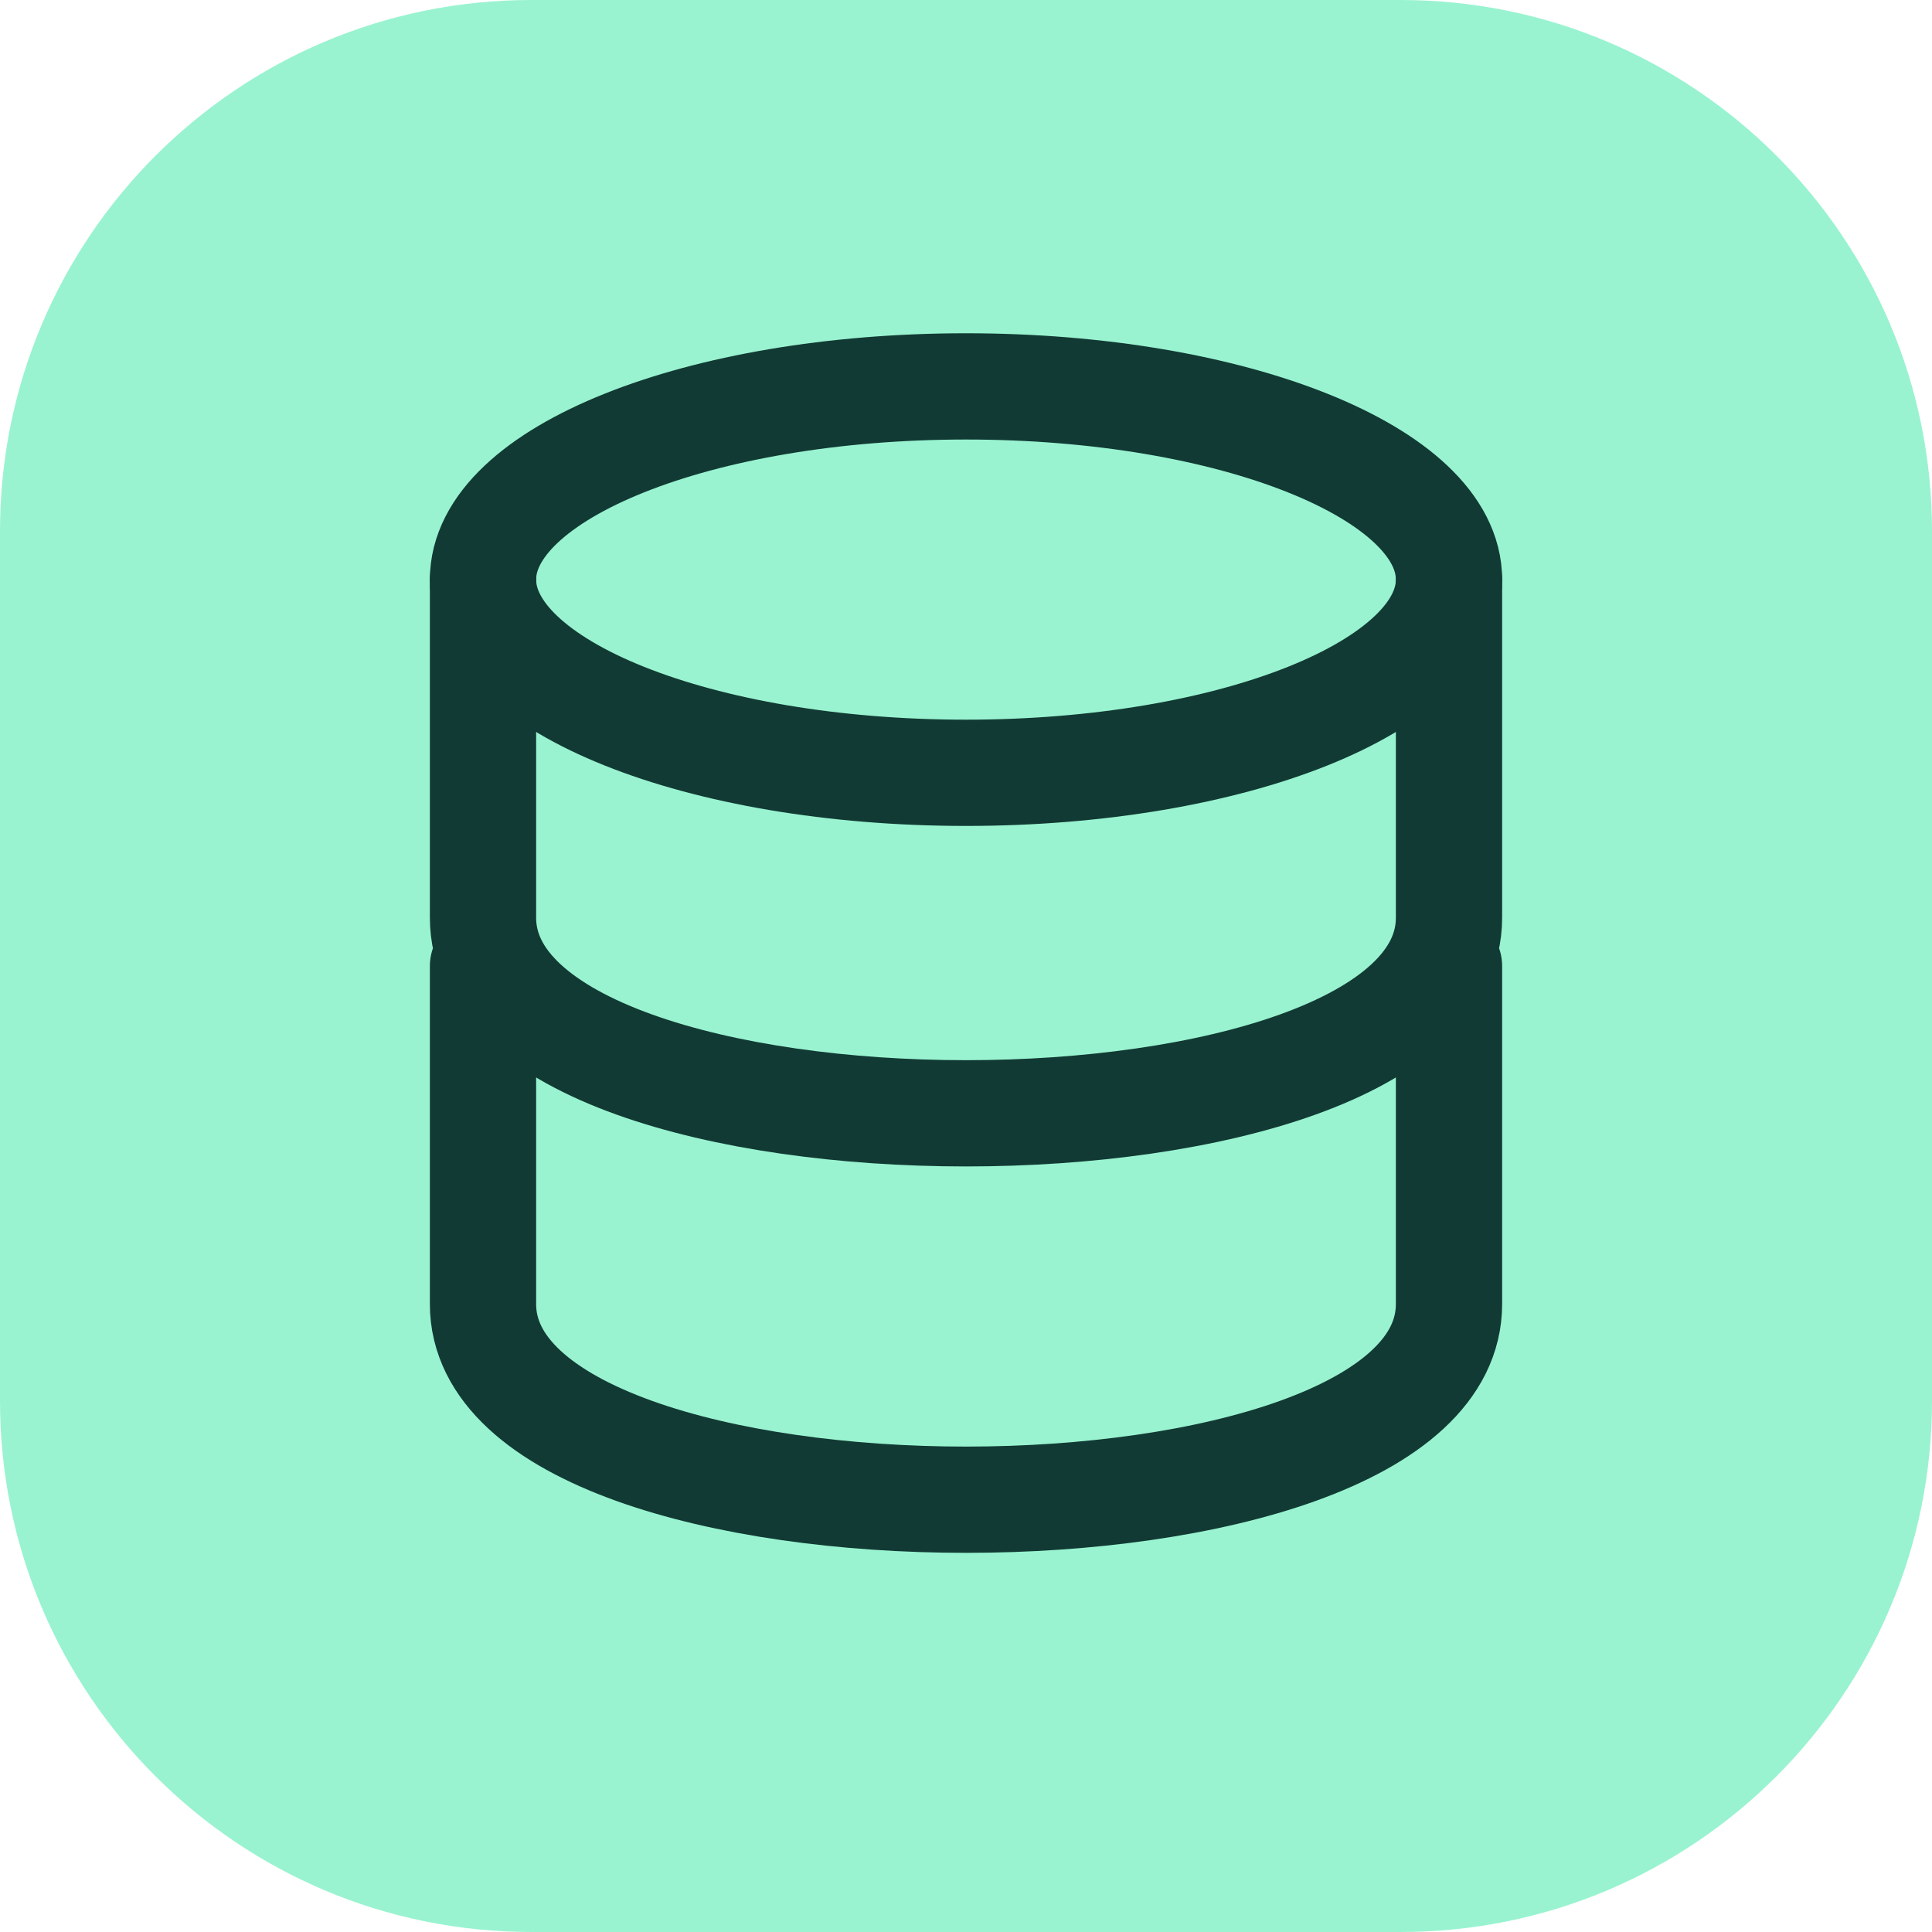
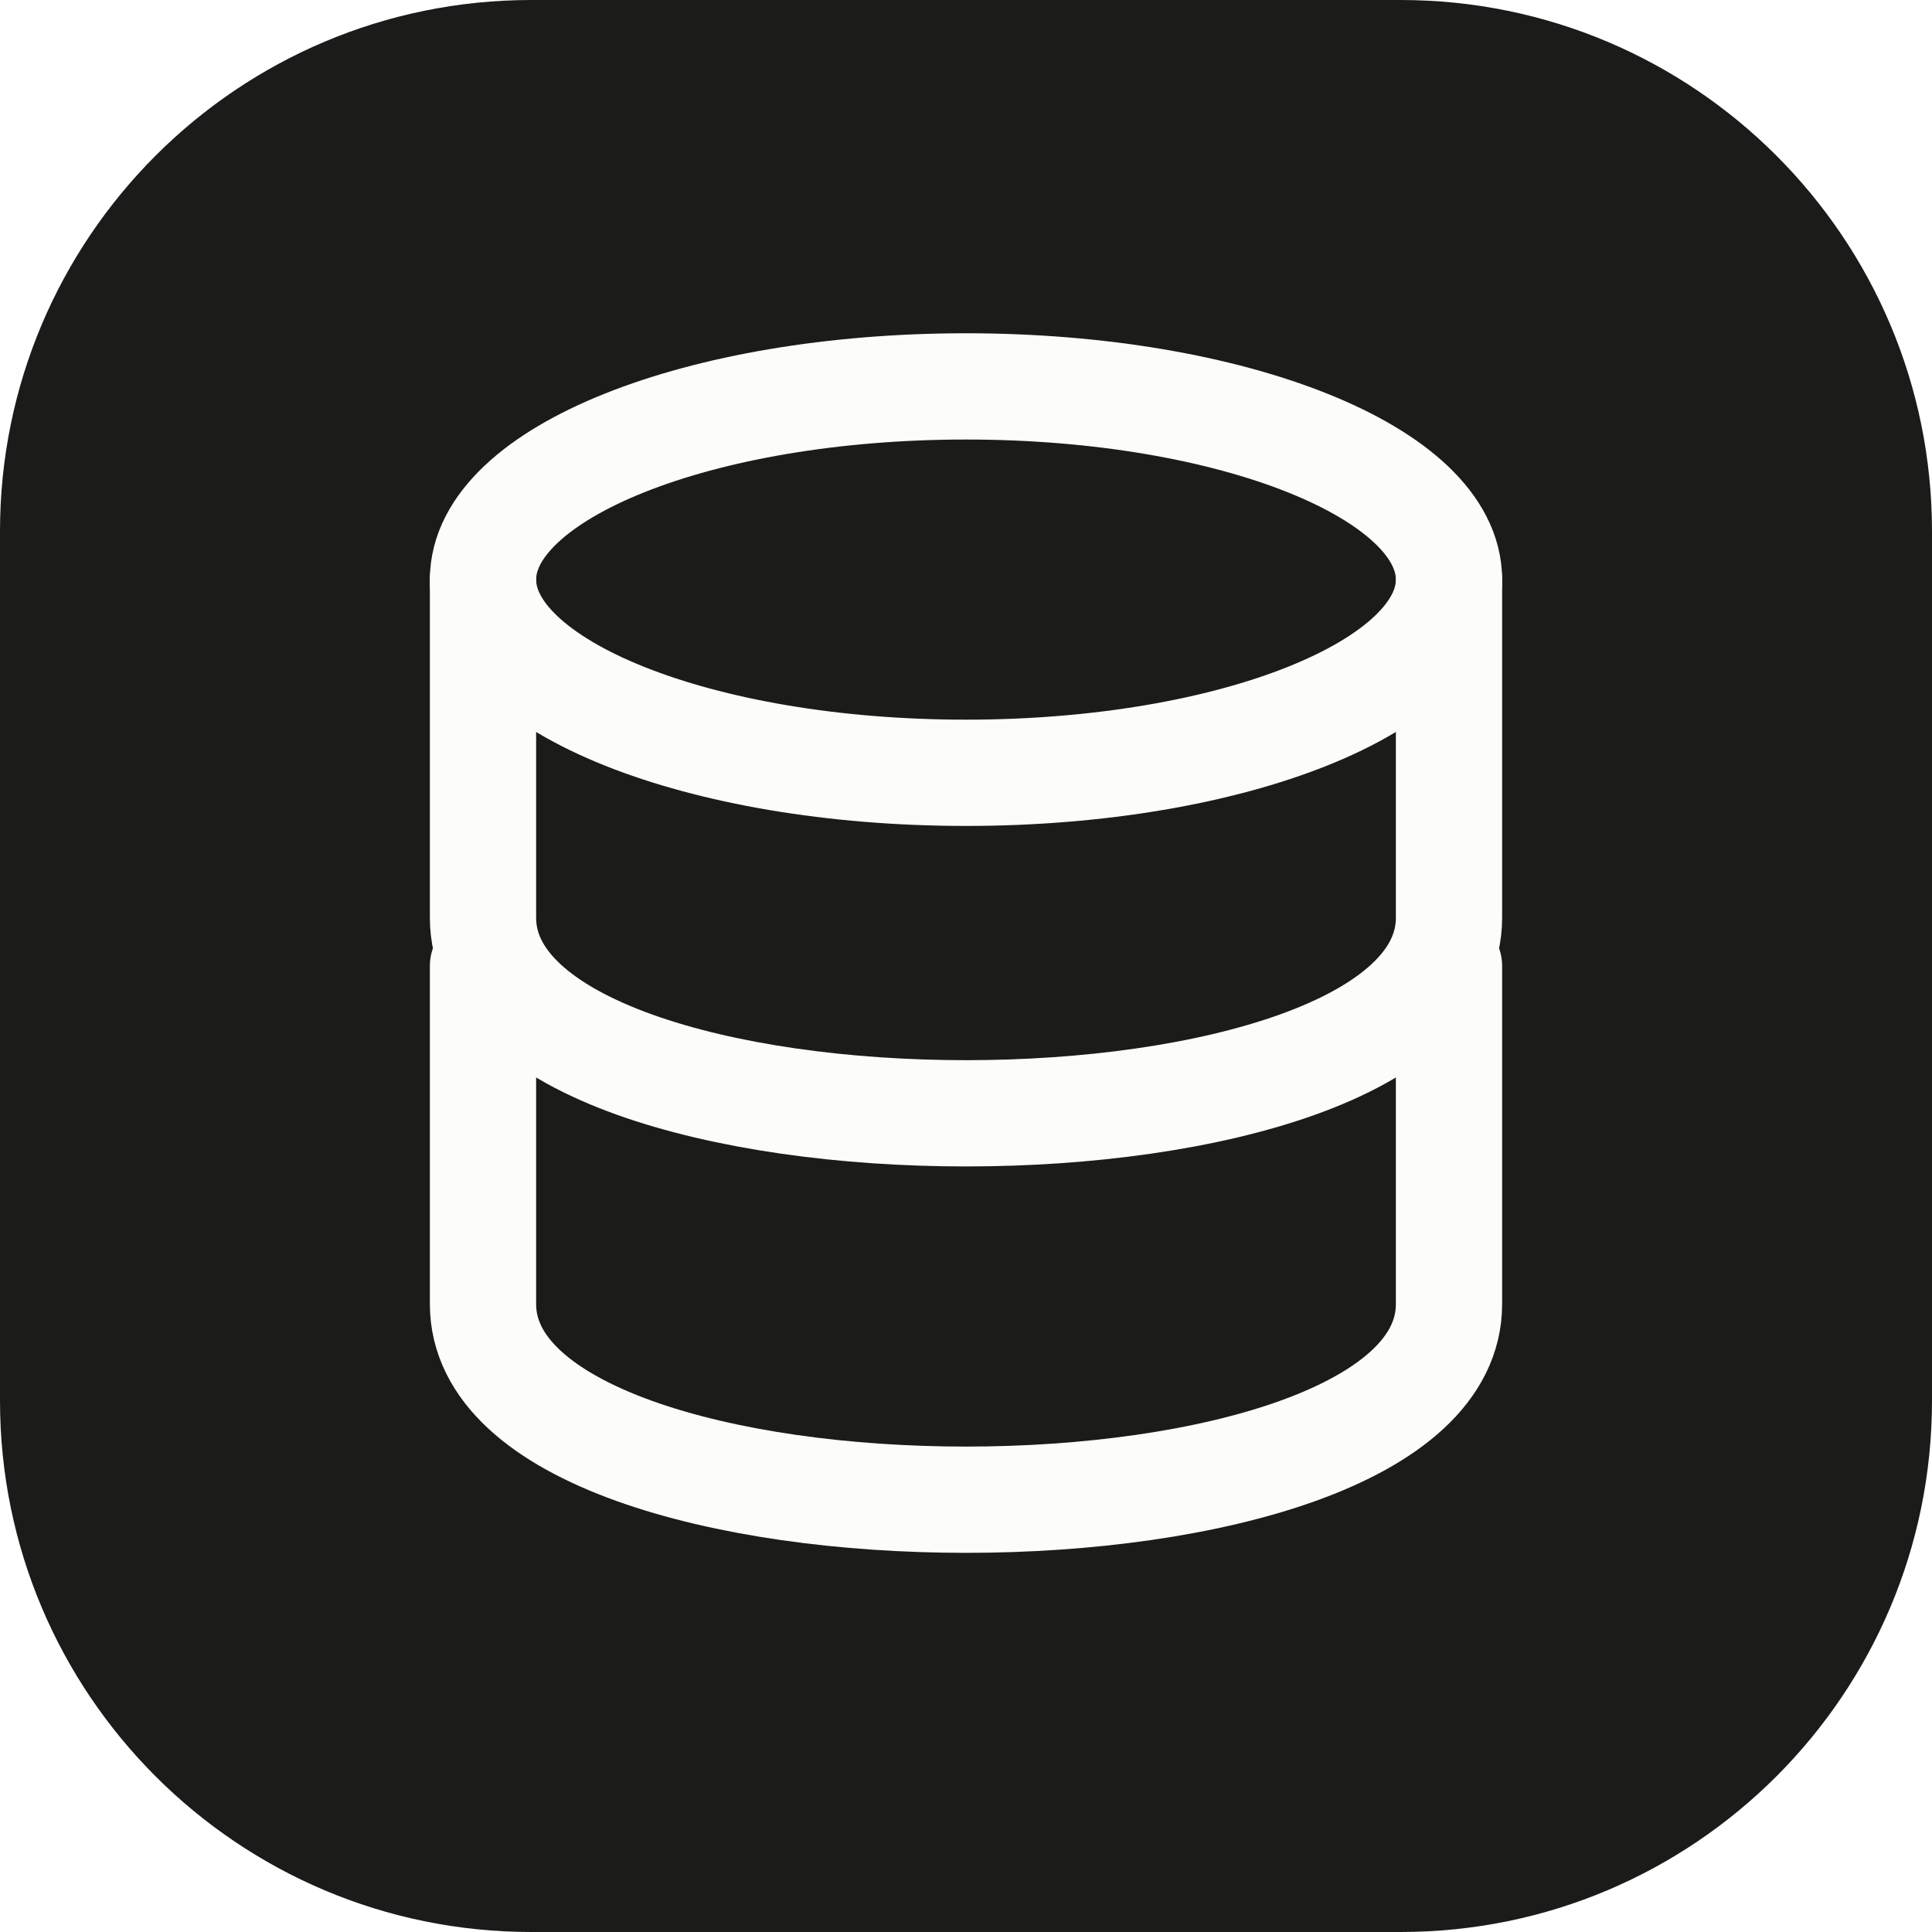
<svg xmlns="http://www.w3.org/2000/svg" viewBox="0 0 40 40" fill="none">
-   <rect width="40" height="40" rx="11" fill="#99f3d0" />
-   <g stroke="#123a34" stroke-width="2.2" stroke-linecap="round" stroke-linejoin="round">
+   <style>rect{fill:#1b1b1a}g{stroke:#fcfcfb}@media (prefers-color-scheme:dark){rect{fill:#ececea}g{stroke:#141414}}</style>
+   <rect width="40" height="40" rx="11" />
+   <g stroke-width="2.2" stroke-linecap="round" stroke-linejoin="round">
    <ellipse cx="20" cy="12" rx="10" ry="4" />
    <path d="M10 12v7c0 5.4 20 5.4 20 0v-7M10 20v7c0 5.4 20 5.4 20 0v-7" />
  </g>
</svg>
